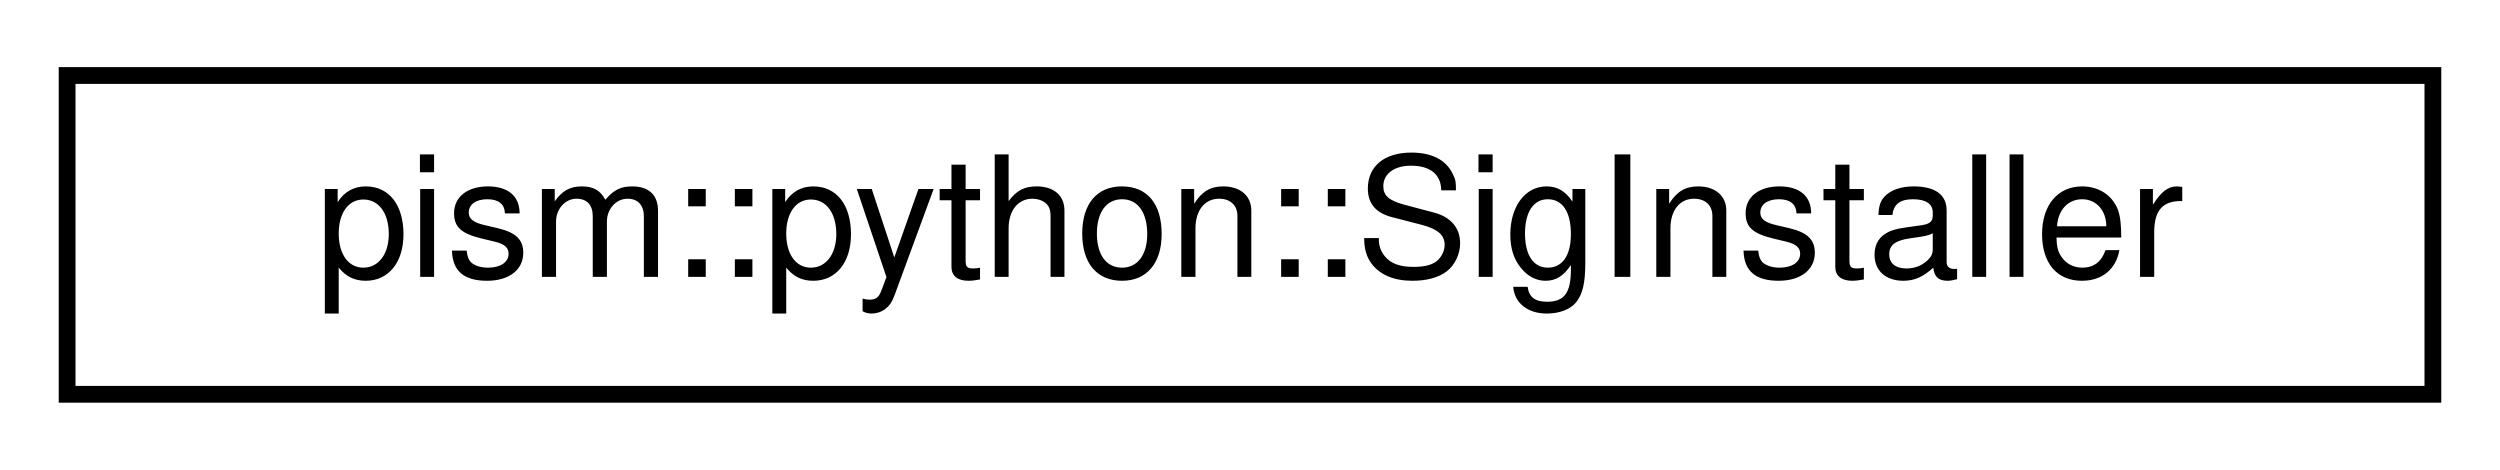
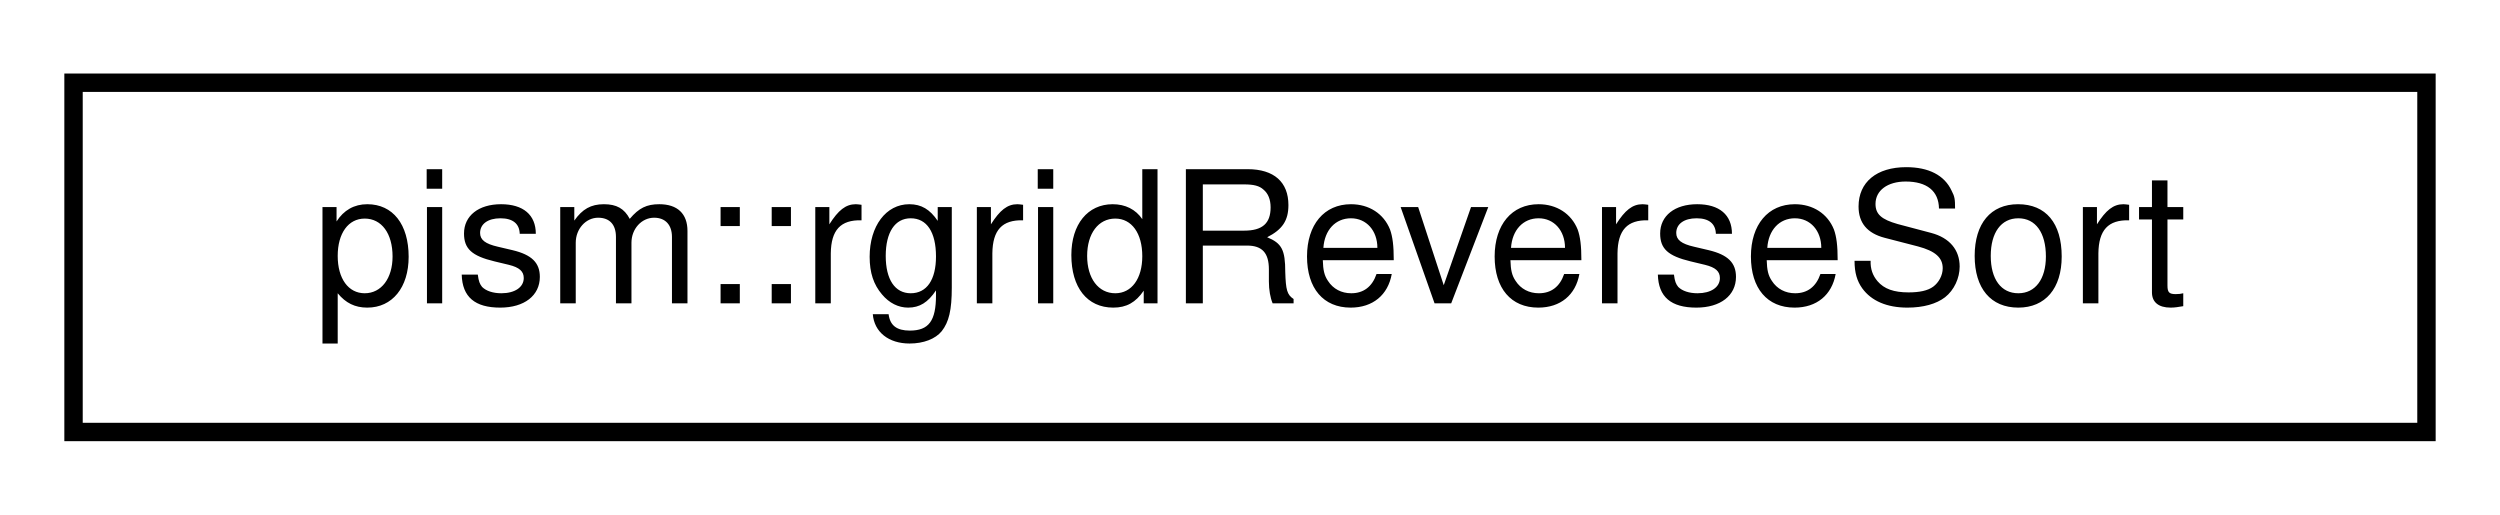
- <svg xmlns="http://www.w3.org/2000/svg" xmlns:xlink="http://www.w3.org/1999/xlink" width="149pt" height="28pt" viewBox="0.00 0.00 149.00 28.00">
+ <svg xmlns="http://www.w3.org/2000/svg" xmlns:xlink="http://www.w3.org/1999/xlink" width="136pt" height="28pt" viewBox="0.00 0.00 136.00 28.00">
  <g id="graph0" class="graph" transform="scale(1 1) rotate(0) translate(4 24)">
    <g id="node1" class="node">
      <g id="a_node1">
-         <a xlink:href="classpism_1_1python_1_1SigInstaller.html" target="_top" xlink:title="Installs a signal handler on construction; deinstalls on destruction.">
-           <polygon fill="none" stroke="black" points="0,-0.5 0,-19.5 141,-19.5 141,-0.5 0,-0.5" />
-           <text text-anchor="middle" x="70.5" y="-7.5" font-family="Helvetica,sans-Serif" font-size="10.00">pism::python::SigInstaller</text>
+         <a xlink:href="structpism_1_1rgridReverseSort.html" target="_top" xlink:title="Comparison used initTestL() in generating sorted list for ODE solver.">
+           <polygon fill="none" stroke="black" points="0,-0.5 0,-19.5 128,-19.5 128,-0.5 0,-0.5" />
+           <text text-anchor="middle" x="64" y="-7.5" font-family="Helvetica,sans-Serif" font-size="10.00">pism::rgridReverseSort</text>
        </a>
      </g>
    </g>
  </g>
</svg>
